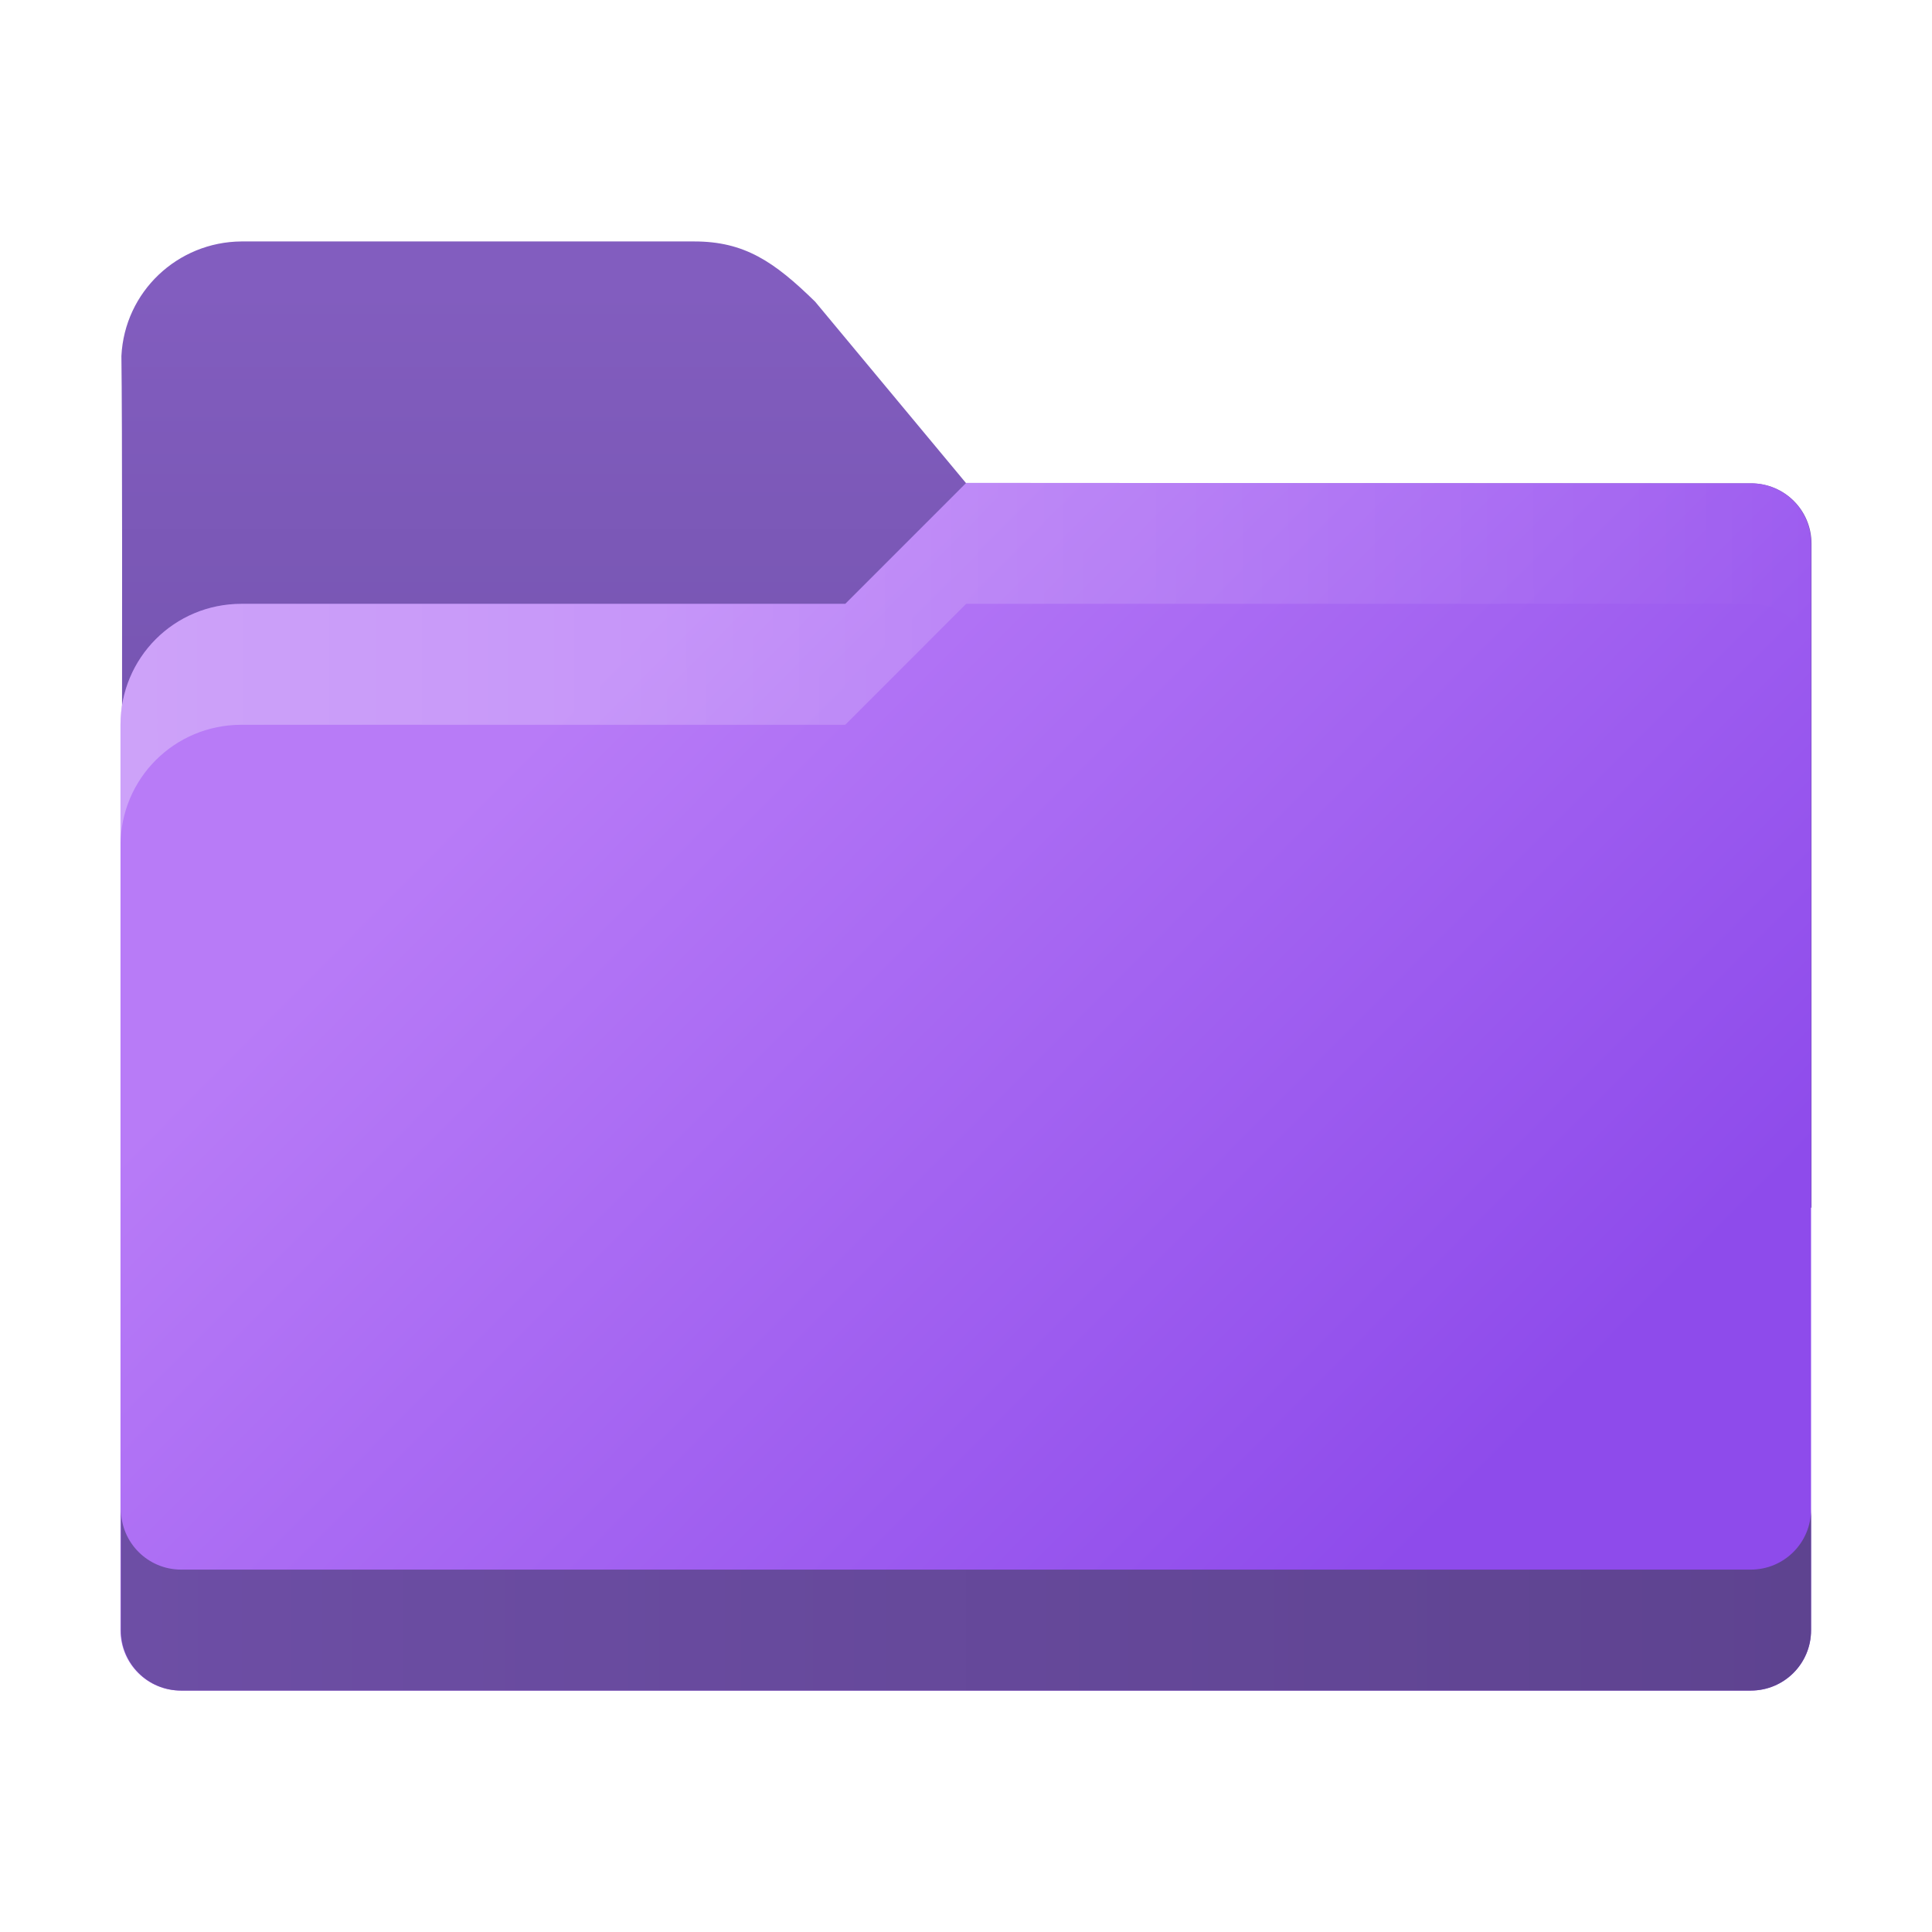
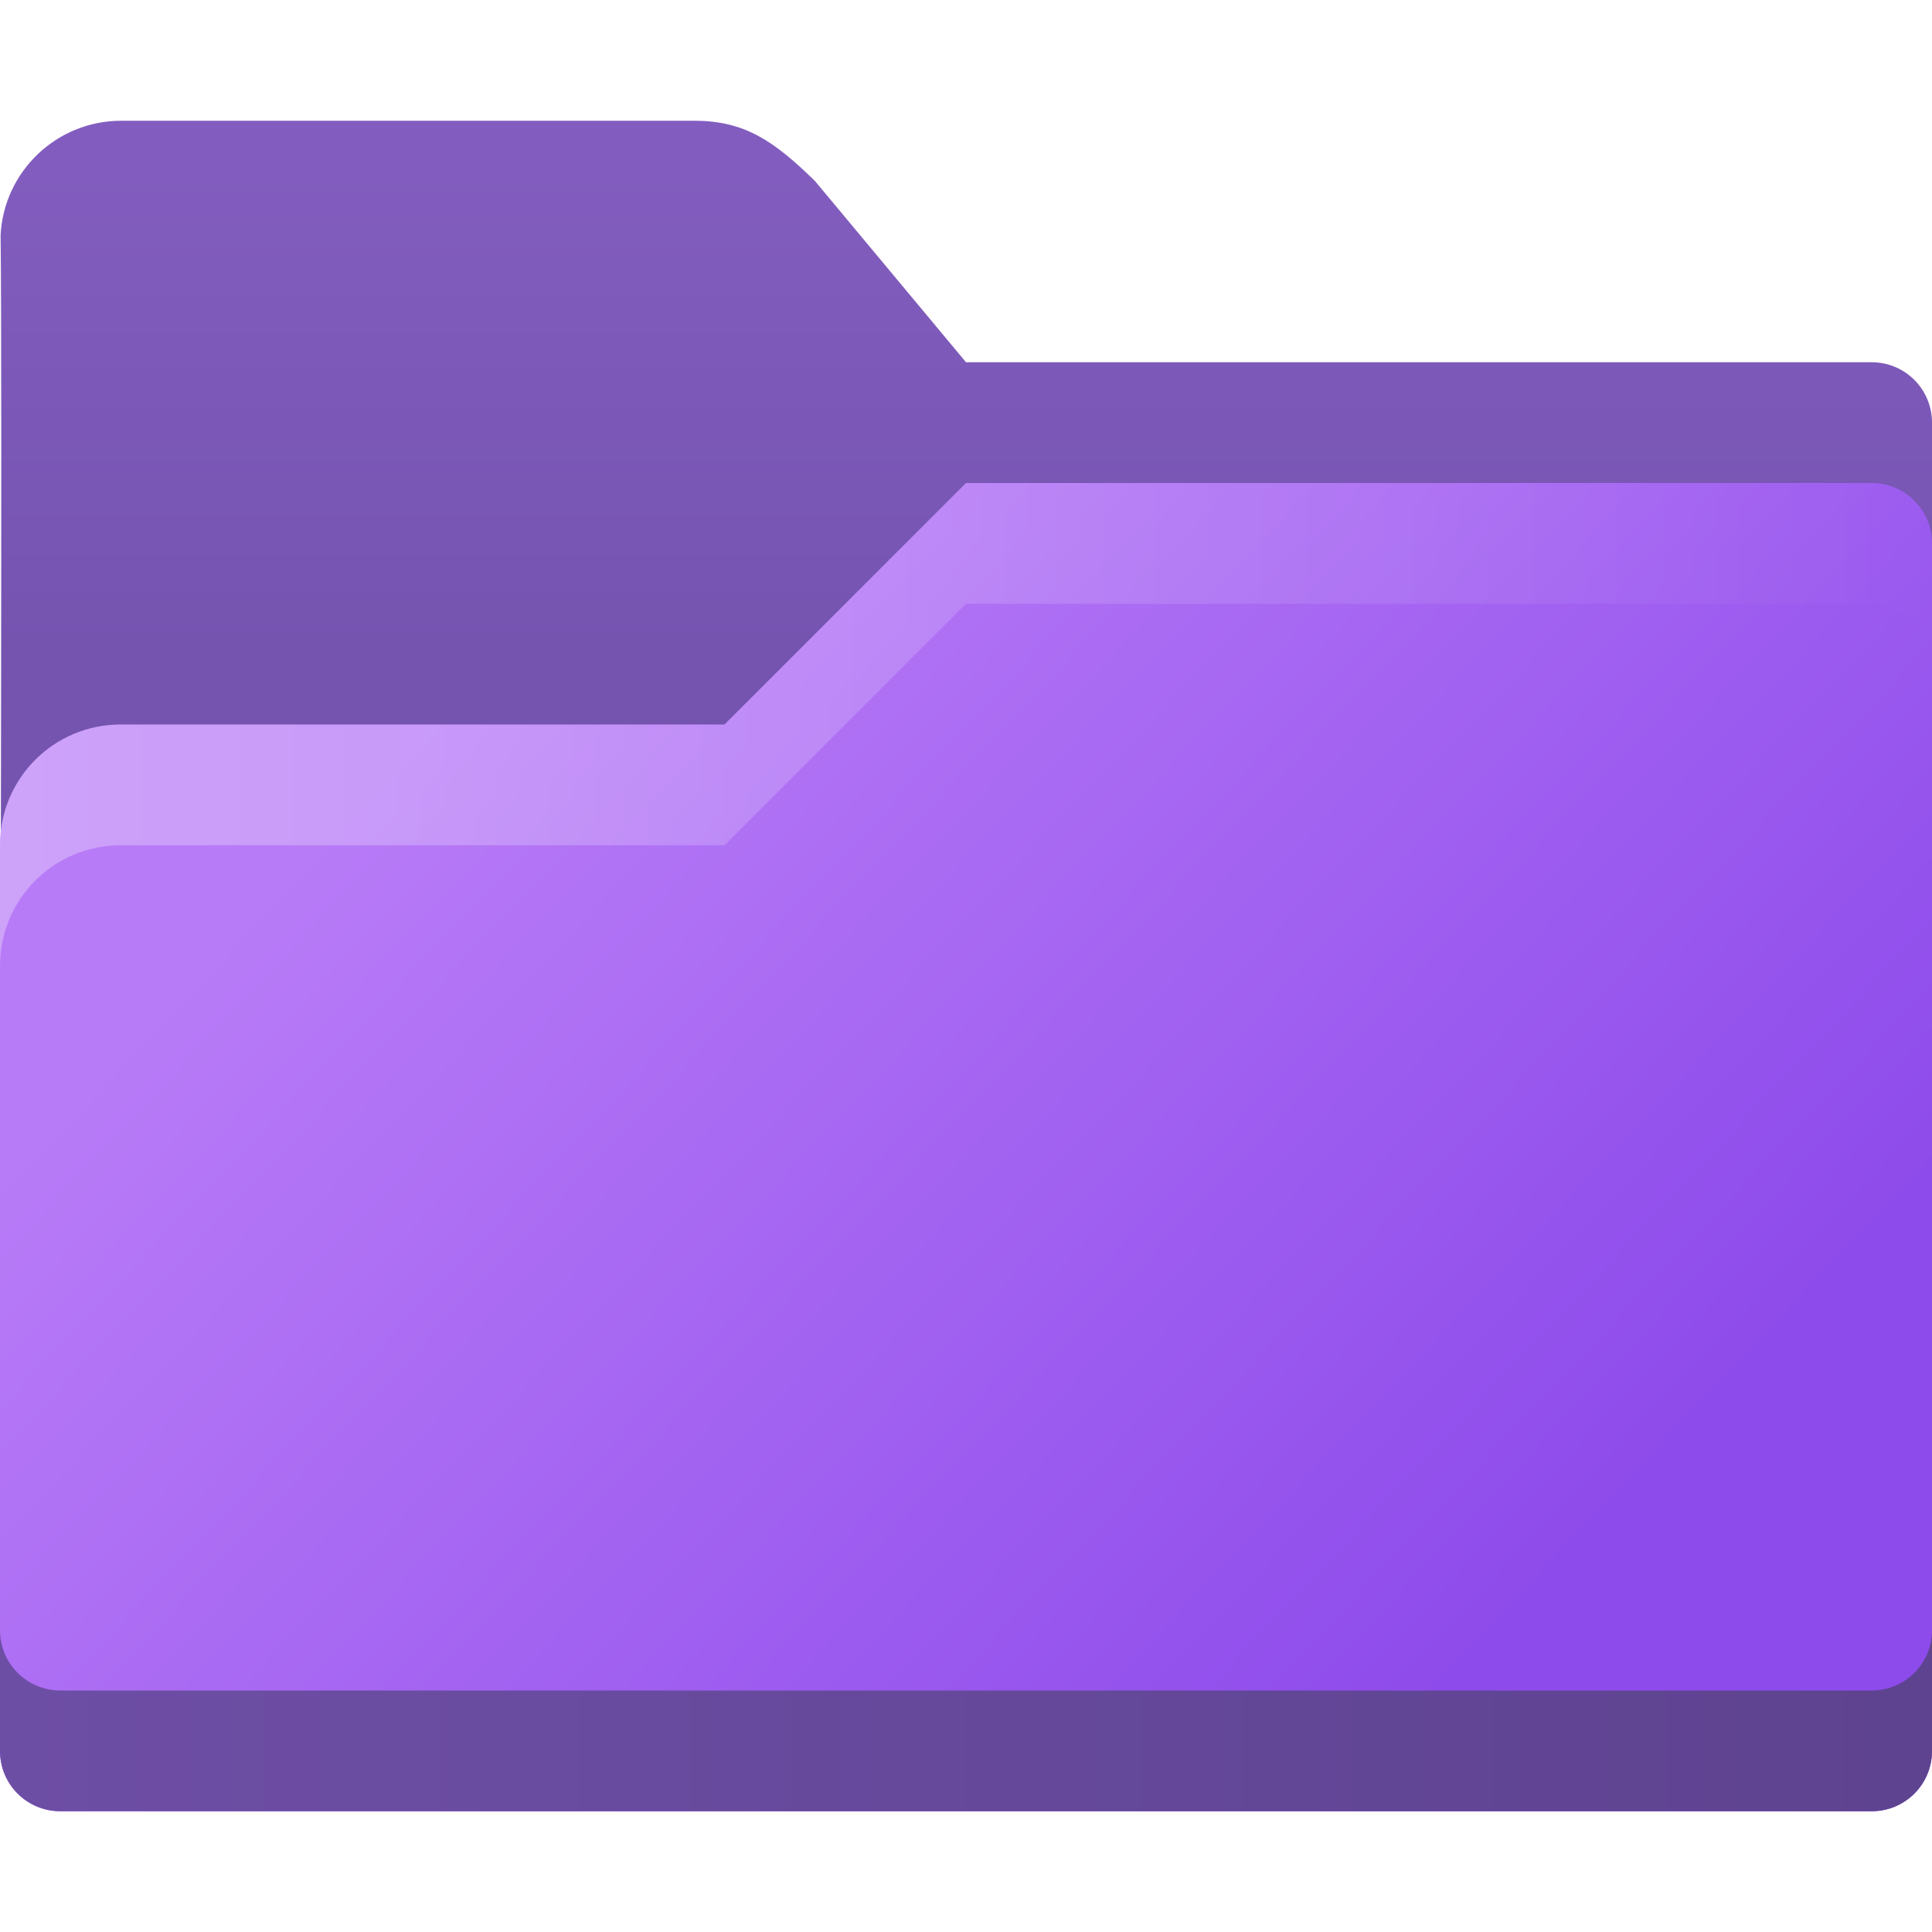
- <svg xmlns="http://www.w3.org/2000/svg" xmlns:xlink="http://www.w3.org/1999/xlink" width="16" height="16" viewBox="0 0 4.233 4.233" version="1.1" id="svg5">
+ <svg xmlns="http://www.w3.org/2000/svg" xmlns:xlink="http://www.w3.org/1999/xlink" width="16" height="16" viewBox="0 0 16 16" version="1.1" id="svg5">
  <defs id="defs2">
-     <linearGradient xlink:href="#linearGradient948" id="linearGradient11974" x1="4.233" y1="4.233" x2="11.703" y2="11.642" gradientUnits="userSpaceOnUse" gradientTransform="matrix(0.25,0,0,0.25,0.1322918,0.529224)" />
-     <linearGradient xlink:href="#linearGradient1068" id="linearGradient4407" x1="32" y1="2.5" x2="32" y2="18.5" gradientUnits="userSpaceOnUse" gradientTransform="matrix(0.06614584,0,0,0.06614584,0.1322918,0.4630781)" />
-     <linearGradient xlink:href="#linearGradient2350" id="linearGradient5594" x1="2" y1="27" x2="57.915" y2="26.893" gradientUnits="userSpaceOnUse" gradientTransform="matrix(0.06614584,0,0,0.06614584,0.1322918,-0.06612674)" />
+     <linearGradient xlink:href="#linearGradient948" id="linearGradient11974" x1="4.233" y1="4.233" x2="13.229" y2="12.7" gradientUnits="userSpaceOnUse" gradientTransform="matrix(0.9448819,0,0,0.9448819,-0.4999997,2.000217)" />
+     <linearGradient xlink:href="#linearGradient1068" id="linearGradient4407" x1="32" y1="2.5" x2="32" y2="18.5" gradientUnits="userSpaceOnUse" gradientTransform="matrix(0.25,0,0,0.25,-0.4999997,0.7502164)" />
+     <linearGradient xlink:href="#linearGradient2350" id="linearGradient5594" x1="2" y1="27" x2="66" y2="26.999" gradientUnits="userSpaceOnUse" gradientTransform="matrix(0.25,0,0,0.25,-0.4999997,-0.2499278)" />
    <linearGradient id="linearGradient2350">
      <stop style="stop-color:#ffffff;stop-opacity:1;" offset="0" id="stop2346" />
      <stop style="stop-color:#ffffff;stop-opacity:0;" offset="1" id="stop2348" />
    </linearGradient>
-     <linearGradient xlink:href="#linearGradient1008" id="linearGradient14121" x1="0.265" y1="3.506" x2="3.969" y2="3.506" gradientUnits="userSpaceOnUse" />
    <linearGradient id="linearGradient948">
      <stop style="stop-color:#b87bf7;stop-opacity:1;" offset="0" id="stop944" />
      <stop style="stop-color:#8e4beb;stop-opacity:1" offset="1" id="stop946" />
    </linearGradient>
    <linearGradient id="linearGradient1068">
      <stop style="stop-color:#825dbf;stop-opacity:1;" offset="0" id="stop1064" />
      <stop style="stop-color:#7554b0;stop-opacity:1" offset="1" id="stop1066" />
    </linearGradient>
    <linearGradient id="linearGradient1008">
      <stop style="stop-color:#6d4ea5;stop-opacity:1;" offset="0" id="stop1004" />
      <stop style="stop-color:#5e4390;stop-opacity:1" offset="1" id="stop1006" />
    </linearGradient>
+     <linearGradient xlink:href="#linearGradient1008" id="linearGradient1388" x1="0" y1="3.77" x2="4.233" y2="3.77" gradientUnits="userSpaceOnUse" gradientTransform="scale(3.779527)" />
  </defs>
-   <path id="rect846" style="fill:url(#linearGradient4407);fill-opacity:1.0;stroke-width:0.132;stroke-linecap:round;stroke-linejoin:round;stroke-dasharray:1.587, 0.132" d="M 0.529,0.529 C 0.389,0.53 0.273,0.639 0.266,0.78 0.27,1.076 0.265,2.646 0.265,2.646 H 3.969 V 1.191 c 0,-0.073 -0.059,-0.132 -0.132,-0.132 H 2.117 L 1.786,0.661 C 1.696,0.573 1.631,0.529 1.521,0.529 Z" />
-   <path id="rect1170" style="fill:url(#linearGradient11974);fill-opacity:1.0;stroke-width:0.175;stroke-linecap:round;stroke-linejoin:round;stroke-dasharray:2.1, 0.175" d="M 2.117,1.058 1.852,1.323 H 0.529 c -0.147,0 -0.265,0.118 -0.265,0.265 v 1.984 c 0,0.073 0.059,0.132 0.132,0.132 h 3.44 c 0.073,0 0.132,-0.059 0.132,-0.132 V 1.191 c 0,-0.073 -0.059,-0.132 -0.132,-0.132 z" />
-   <path id="rect1170-2" style="fill:url(#linearGradient14121);fill-opacity:1.0;stroke-width:0.175;stroke-linecap:round;stroke-linejoin:round;stroke-dasharray:2.1, 0.175" d="m 0.265,3.307 v 0.265 c 0,0.073 0.059,0.132 0.132,0.132 H 3.836 c 0.073,0 0.132,-0.059 0.132,-0.132 V 3.307 c 0,0.073 -0.059,0.132 -0.132,0.132 H 0.397 c -0.073,0 -0.132,-0.059 -0.132,-0.132 z" />
-   <path id="rect1170-75" style="opacity:0.3;fill:url(#linearGradient5594);fill-opacity:1;stroke-width:0.175;stroke-linecap:round;stroke-linejoin:round;stroke-dasharray:2.1, 0.175" d="M 2.117,1.058 1.852,1.323 H 0.529 c -0.147,0 -0.265,0.118 -0.265,0.265 v 0.265 c 0,-0.147 0.118,-0.265 0.265,-0.265 H 1.852 L 2.117,1.323 h 1.72 c 0.073,0 0.132,0.059 0.132,0.132 V 1.191 c 0,-0.073 -0.059,-0.132 -0.132,-0.132 z" />
+   <path id="rect846" style="fill:url(#linearGradient4407);fill-opacity:1;stroke-width:0.5;stroke-linecap:round;stroke-linejoin:round;stroke-dasharray:6, 0.5" d="M 1,1 C 0.47,1.002 0.033,1.417 0.005,1.946 0.02,3.066 0,10 0,10 H 16 V 3.5 C 16,3.223 15.777,3 15.5,3 H 8 L 6.75,1.5 C 6.409,1.166 6.166,1 5.75,1 Z" />
+   <path id="rect1170" style="fill:url(#linearGradient11974);fill-opacity:1;stroke-width:0.661;stroke-linecap:round;stroke-linejoin:round;stroke-dasharray:7.937, 0.661" d="M 8,4 6,6 1,6 C 0.446,6 3.4015747e-7,6.446 3.4015747e-7,7 V 14.5 C 3.4015747e-7,14.777 0.223,15 0.5,15 H 15.5 C 15.777,15 16,14.777 16,14.5 V 4.5 C 16,4.223 15.777,4 15.5,4 Z" />
+   <path id="rect1170-2" style="fill:url(#linearGradient1388);fill-opacity:1;stroke-width:0.661;stroke-linecap:round;stroke-linejoin:round;stroke-dasharray:7.937, 0.661" d="m 0,13.5 v 1 c 0,0.277 0.223,0.5 0.5,0.5 H 15.5 c 0.277,0 0.5,-0.223 0.5,-0.5 v -1 c 0,0.277 -0.223,0.5 -0.5,0.5 H 0.5 C 0.223,14 0,13.777 0,13.5 Z" />
+   <path id="rect1170-75" style="opacity:0.3;fill:url(#linearGradient5594);fill-opacity:1;stroke-width:0.661;stroke-linecap:round;stroke-linejoin:round;stroke-dasharray:7.937, 0.661" d="M 8,4 6,6 h -5 C 0.446,6 3.4015747e-7,6.446 3.4015747e-7,7 V 8 C 3.4015747e-7,7.446 0.446,7 1,7 h 5 L 8,5 H 15.5 c 0.277,0 0.5,0.223 0.5,0.5 V 4.5 C 16,4.223 15.777,4 15.5,4 Z" />
</svg>
